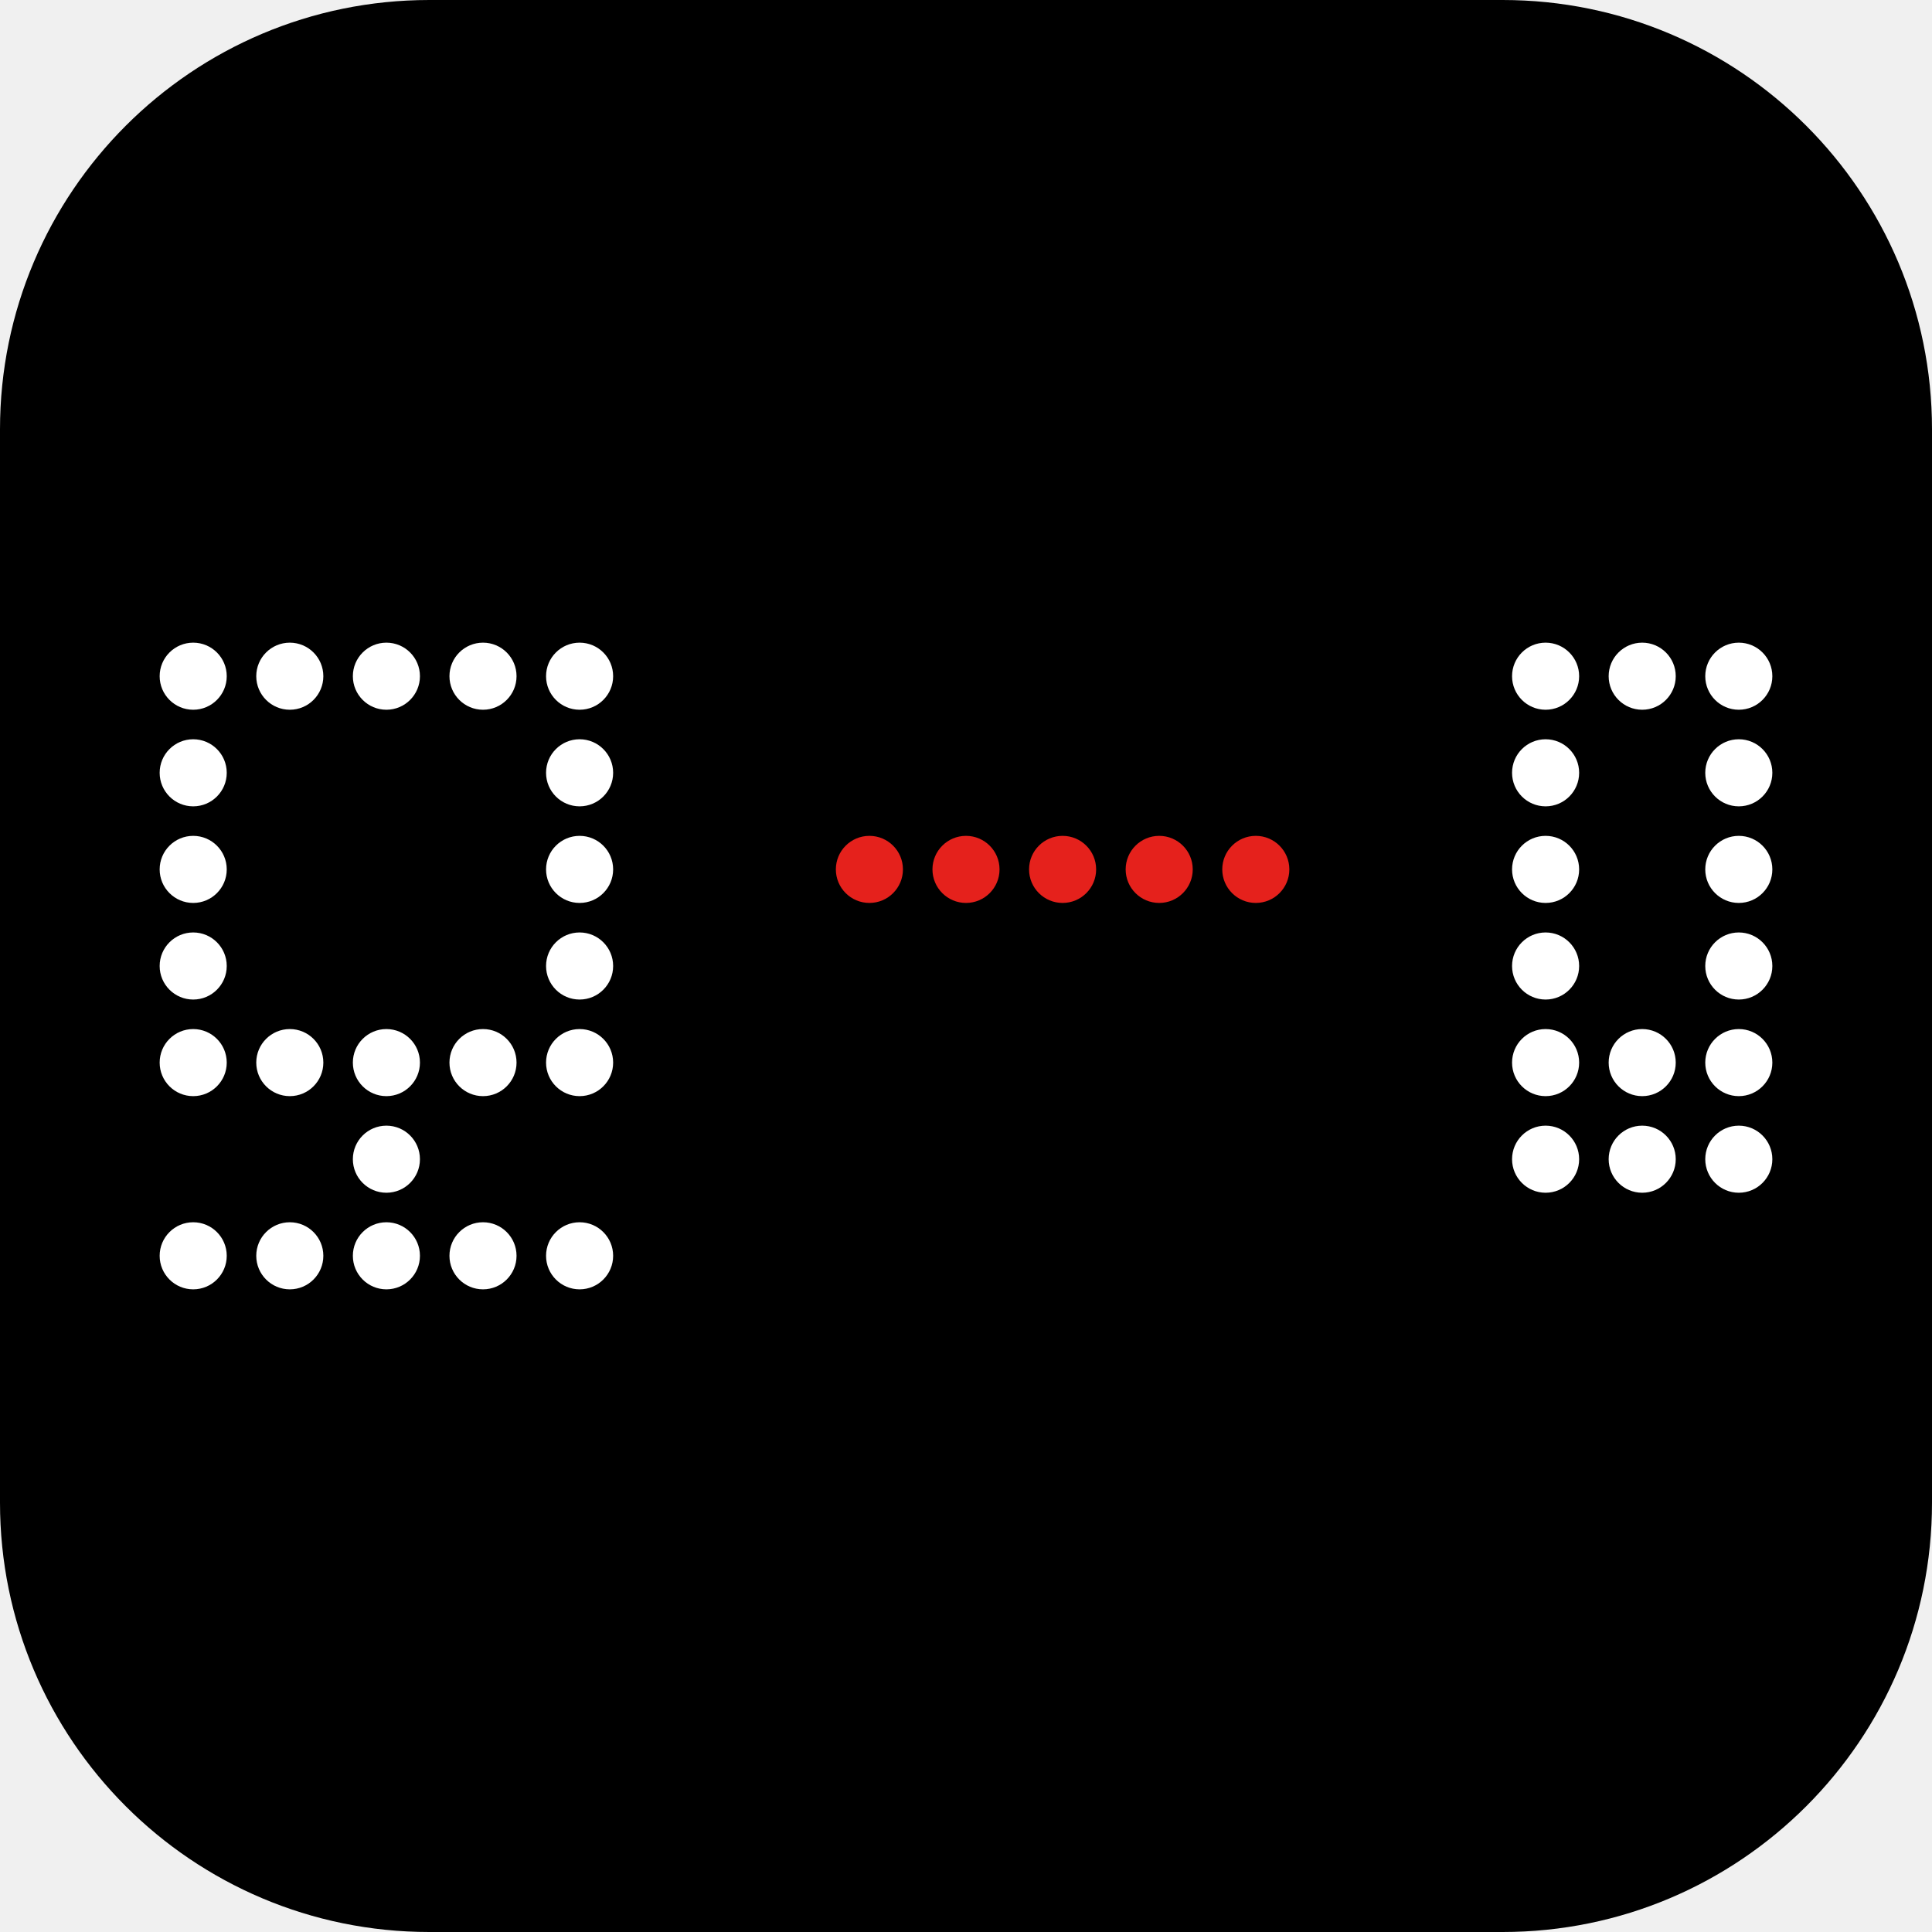
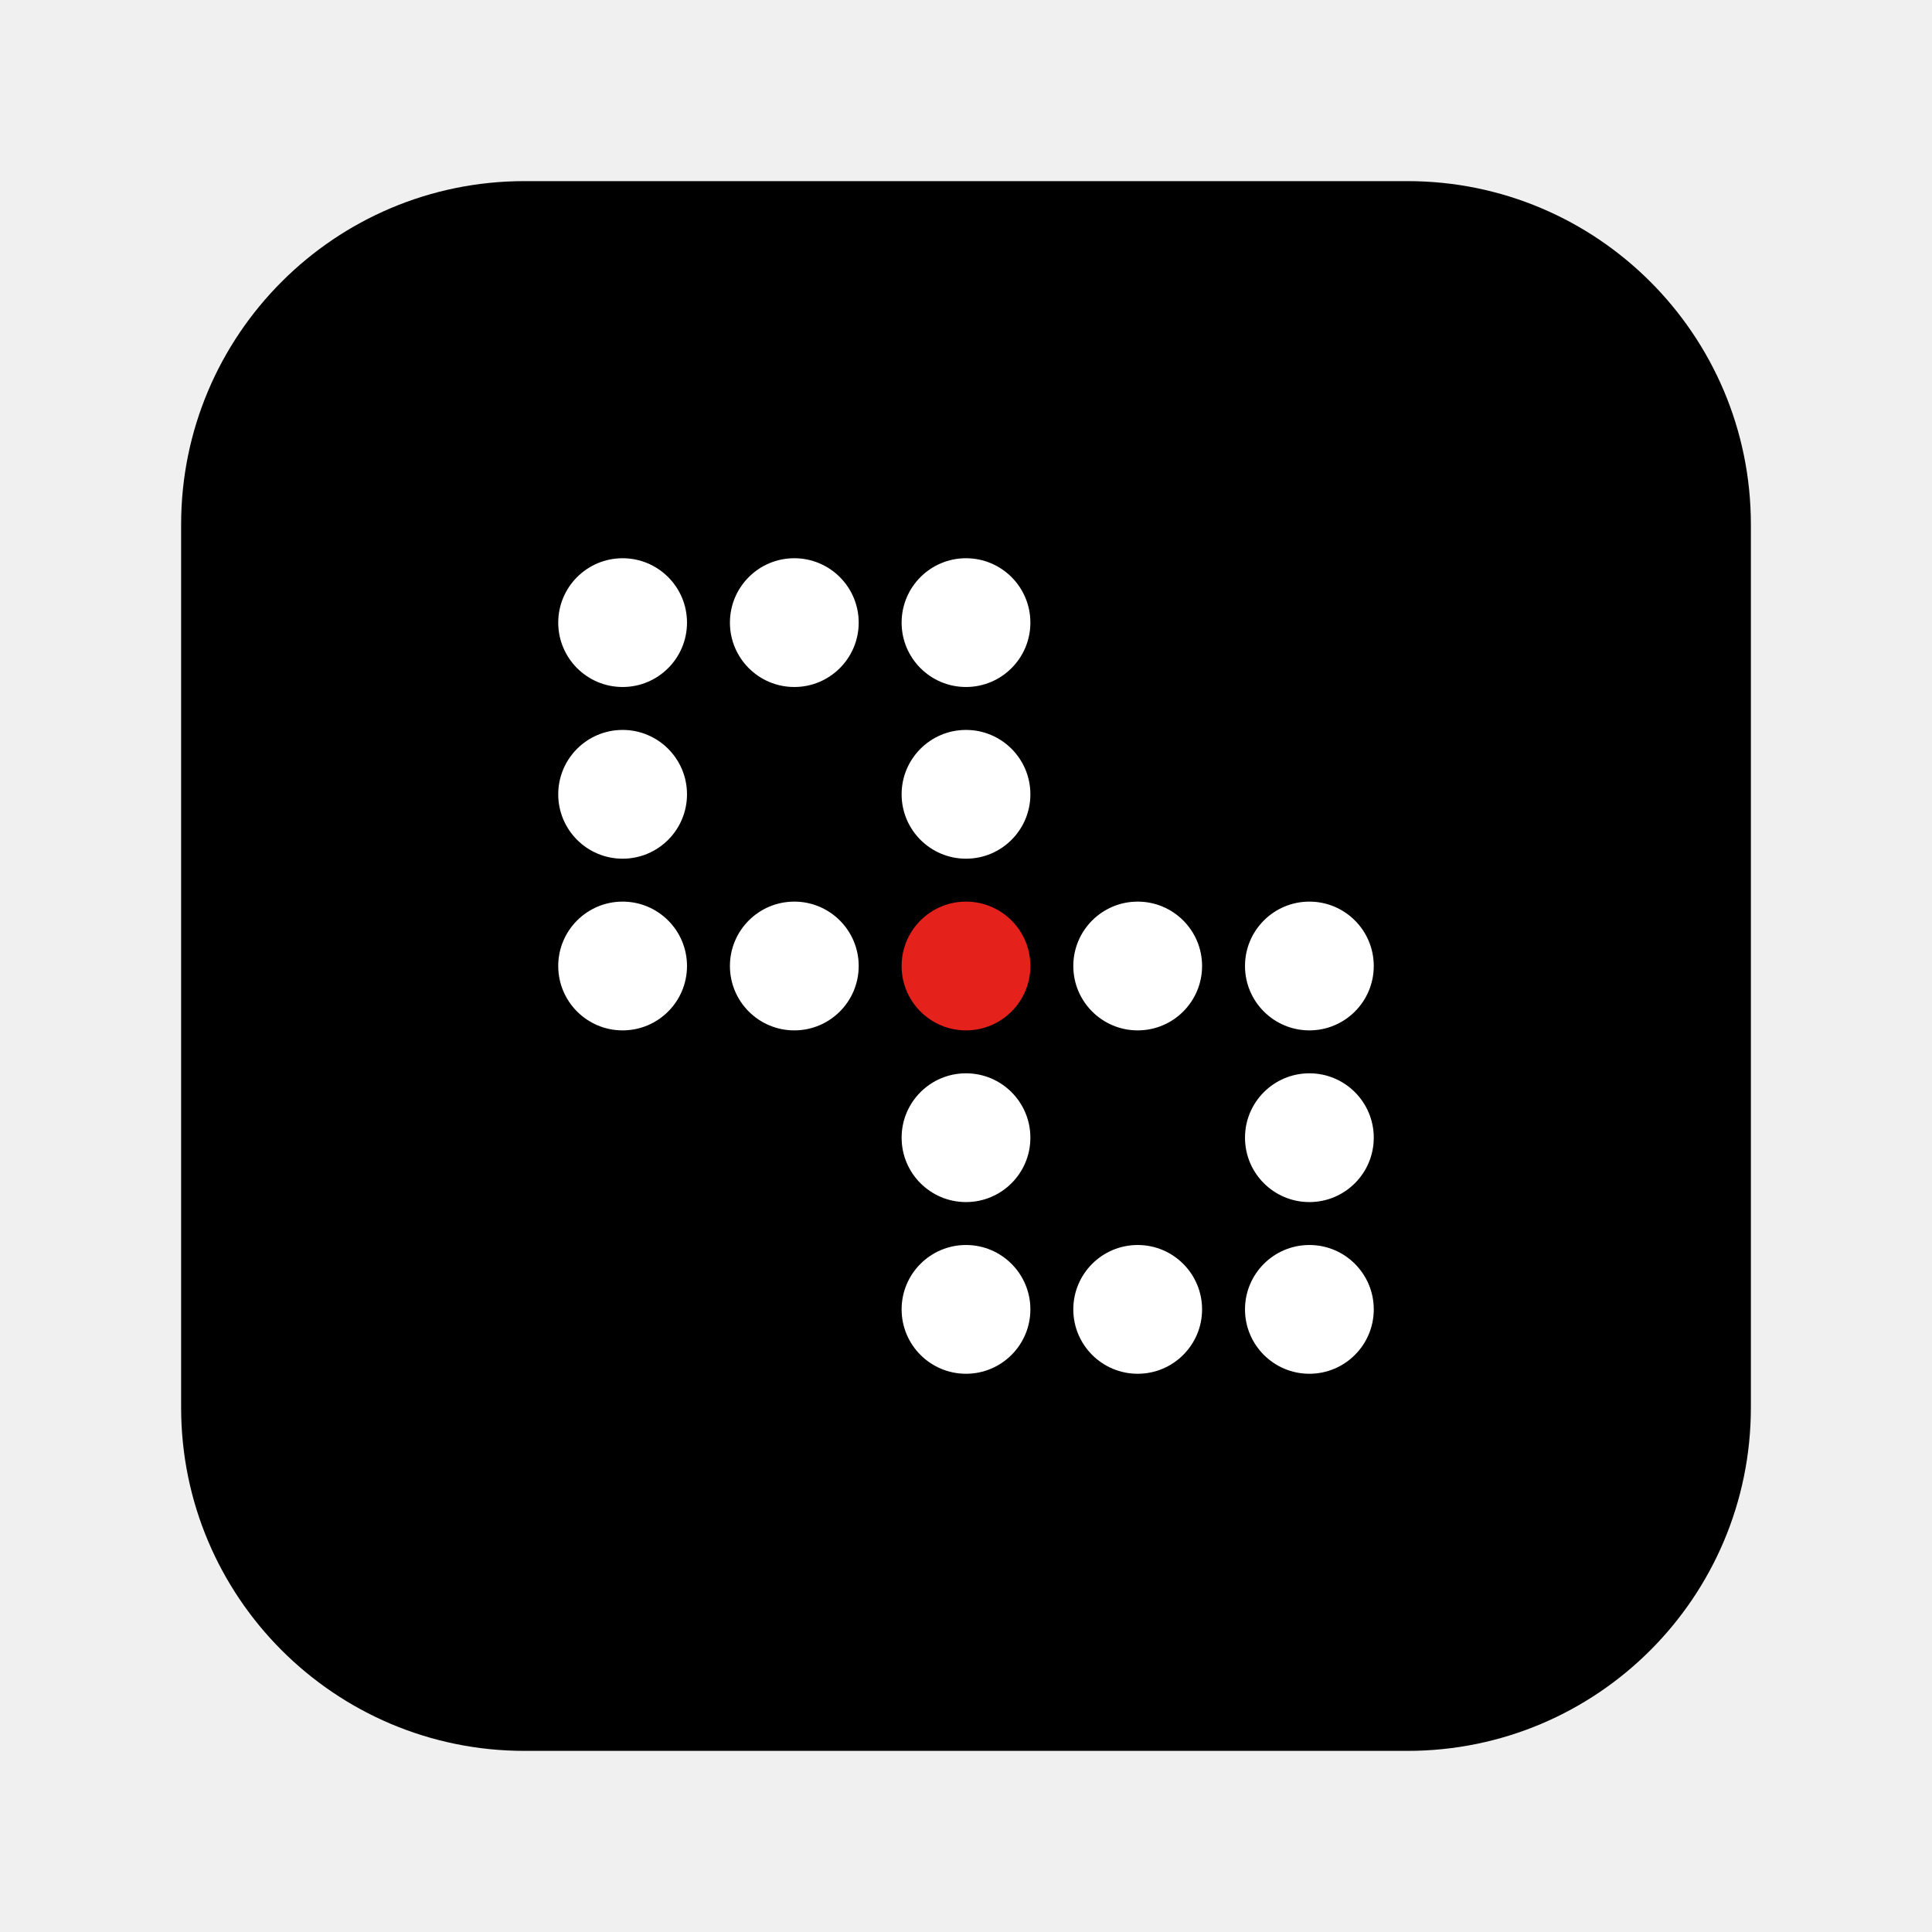
- <svg xmlns="http://www.w3.org/2000/svg" viewBox="18 18 72 72" width="256" height="256">
-   <rect x="18" y="18" width="72" height="72" rx="16" fill="#000000" />
-   <path fill="#FFFFFF" d="M23.95,43.20a1.25,1.25 0 1,0 2.5,0a1.25,1.25 0 1,0 -2.5,0z" />
-   <path fill="#FFFFFF" d="M27.55,43.20a1.25,1.25 0 1,0 2.5,0a1.25,1.25 0 1,0 -2.5,0z" />
-   <path fill="#FFFFFF" d="M31.15,43.20a1.25,1.25 0 1,0 2.5,0a1.25,1.25 0 1,0 -2.5,0z" />
-   <path fill="#FFFFFF" d="M34.75,43.20a1.25,1.25 0 1,0 2.5,0a1.25,1.25 0 1,0 -2.5,0z" />
-   <path fill="#FFFFFF" d="M38.35,43.20a1.25,1.25 0 1,0 2.5,0a1.25,1.25 0 1,0 -2.5,0z" />
-   <path fill="#FFFFFF" d="M74.35,43.20a1.25,1.25 0 1,0 2.5,0a1.25,1.25 0 1,0 -2.5,0z" />
-   <path fill="#FFFFFF" d="M77.95,43.20a1.25,1.25 0 1,0 2.5,0a1.25,1.25 0 1,0 -2.5,0z" />
-   <path fill="#FFFFFF" d="M81.55,43.20a1.25,1.25 0 1,0 2.5,0a1.25,1.25 0 1,0 -2.5,0z" />
-   <path fill="#FFFFFF" d="M23.95,46.80a1.25,1.25 0 1,0 2.5,0a1.25,1.25 0 1,0 -2.5,0z" />
-   <path fill="#FFFFFF" d="M38.35,46.80a1.25,1.25 0 1,0 2.5,0a1.25,1.25 0 1,0 -2.5,0z" />
-   <path fill="#FFFFFF" d="M74.35,46.80a1.25,1.25 0 1,0 2.5,0a1.25,1.25 0 1,0 -2.5,0z" />
-   <path fill="#FFFFFF" d="M81.55,46.80a1.25,1.25 0 1,0 2.5,0a1.25,1.25 0 1,0 -2.5,0z" />
-   <path fill="#FFFFFF" d="M23.95,50.40a1.25,1.25 0 1,0 2.5,0a1.25,1.25 0 1,0 -2.5,0z" />
-   <path fill="#FFFFFF" d="M38.35,50.40a1.25,1.25 0 1,0 2.5,0a1.25,1.25 0 1,0 -2.5,0z" />
-   <path fill="#E5211C" d="M49.15,50.40a1.25,1.25 0 1,0 2.5,0a1.25,1.25 0 1,0 -2.5,0z" />
-   <path fill="#E5211C" d="M52.75,50.40a1.25,1.25 0 1,0 2.5,0a1.25,1.25 0 1,0 -2.5,0z" />
-   <path fill="#E5211C" d="M56.35,50.40a1.25,1.25 0 1,0 2.5,0a1.25,1.25 0 1,0 -2.5,0z" />
-   <path fill="#E5211C" d="M59.95,50.40a1.25,1.25 0 1,0 2.5,0a1.25,1.25 0 1,0 -2.5,0z" />
-   <path fill="#E5211C" d="M63.55,50.40a1.25,1.25 0 1,0 2.5,0a1.25,1.25 0 1,0 -2.5,0z" />
-   <path fill="#FFFFFF" d="M74.35,50.40a1.25,1.25 0 1,0 2.5,0a1.25,1.25 0 1,0 -2.5,0z" />
-   <path fill="#FFFFFF" d="M81.55,50.40a1.25,1.25 0 1,0 2.5,0a1.25,1.25 0 1,0 -2.5,0z" />
-   <path fill="#FFFFFF" d="M23.95,54.00a1.25,1.25 0 1,0 2.5,0a1.25,1.25 0 1,0 -2.5,0z" />
-   <path fill="#FFFFFF" d="M38.35,54.00a1.25,1.25 0 1,0 2.5,0a1.25,1.25 0 1,0 -2.5,0z" />
-   <path fill="#FFFFFF" d="M74.35,54.00a1.25,1.25 0 1,0 2.5,0a1.25,1.25 0 1,0 -2.5,0z" />
-   <path fill="#FFFFFF" d="M81.55,54.00a1.25,1.25 0 1,0 2.5,0a1.25,1.25 0 1,0 -2.5,0z" />
-   <path fill="#FFFFFF" d="M23.95,57.60a1.25,1.25 0 1,0 2.5,0a1.25,1.25 0 1,0 -2.5,0z" />
-   <path fill="#FFFFFF" d="M27.55,57.60a1.25,1.25 0 1,0 2.5,0a1.25,1.25 0 1,0 -2.5,0z" />
-   <path fill="#FFFFFF" d="M31.15,57.60a1.25,1.25 0 1,0 2.5,0a1.25,1.25 0 1,0 -2.5,0z" />
-   <path fill="#FFFFFF" d="M34.75,57.60a1.25,1.25 0 1,0 2.5,0a1.25,1.25 0 1,0 -2.5,0z" />
-   <path fill="#FFFFFF" d="M38.35,57.60a1.25,1.25 0 1,0 2.5,0a1.25,1.25 0 1,0 -2.5,0z" />
-   <path fill="#FFFFFF" d="M74.35,57.60a1.25,1.25 0 1,0 2.5,0a1.25,1.25 0 1,0 -2.5,0z" />
-   <path fill="#FFFFFF" d="M77.95,57.60a1.25,1.25 0 1,0 2.5,0a1.25,1.25 0 1,0 -2.5,0z" />
-   <path fill="#FFFFFF" d="M81.55,57.60a1.25,1.25 0 1,0 2.5,0a1.25,1.25 0 1,0 -2.5,0z" />
-   <path fill="#FFFFFF" d="M31.15,61.20a1.25,1.25 0 1,0 2.5,0a1.25,1.25 0 1,0 -2.5,0z" />
-   <path fill="#FFFFFF" d="M74.35,61.20a1.25,1.25 0 1,0 2.5,0a1.25,1.25 0 1,0 -2.5,0z" />
-   <path fill="#FFFFFF" d="M77.95,61.20a1.25,1.25 0 1,0 2.5,0a1.25,1.25 0 1,0 -2.5,0z" />
-   <path fill="#FFFFFF" d="M81.55,61.20a1.25,1.25 0 1,0 2.5,0a1.25,1.25 0 1,0 -2.5,0z" />
-   <path fill="#FFFFFF" d="M23.95,64.80a1.25,1.25 0 1,0 2.5,0a1.25,1.25 0 1,0 -2.5,0z" />
-   <path fill="#FFFFFF" d="M27.55,64.80a1.25,1.25 0 1,0 2.5,0a1.25,1.25 0 1,0 -2.5,0z" />
-   <path fill="#FFFFFF" d="M31.15,64.80a1.25,1.25 0 1,0 2.5,0a1.25,1.25 0 1,0 -2.5,0z" />
-   <path fill="#FFFFFF" d="M34.75,64.80a1.25,1.25 0 1,0 2.5,0a1.25,1.25 0 1,0 -2.5,0z" />
-   <path fill="#FFFFFF" d="M38.35,64.80a1.25,1.25 0 1,0 2.5,0a1.25,1.25 0 1,0 -2.5,0z" />
+ <svg xmlns="http://www.w3.org/2000/svg" viewBox="0 0 512 512" width="512" height="512">
+   <g transform="translate(48 48) scale(0.8125)">
+     <rect width="512" height="512" rx="112" fill="#000000" />
+     <circle cx="144" cy="144" r="21" fill="#FFFFFF" />
+     <circle cx="200" cy="144" r="21" fill="#FFFFFF" />
+     <circle cx="256" cy="144" r="21" fill="#FFFFFF" />
+     <circle cx="144" cy="200" r="21" fill="#FFFFFF" />
+     <circle cx="256" cy="200" r="21" fill="#FFFFFF" />
+     <circle cx="144" cy="256" r="21" fill="#FFFFFF" />
+     <circle cx="200" cy="256" r="21" fill="#FFFFFF" />
+     <circle cx="256" cy="256" r="21" fill="#E5211C" />
+     <circle cx="312" cy="256" r="21" fill="#FFFFFF" />
+     <circle cx="368" cy="256" r="21" fill="#FFFFFF" />
+     <circle cx="256" cy="312" r="21" fill="#FFFFFF" />
+     <circle cx="368" cy="312" r="21" fill="#FFFFFF" />
+     <circle cx="256" cy="368" r="21" fill="#FFFFFF" />
+     <circle cx="312" cy="368" r="21" fill="#FFFFFF" />
+     <circle cx="368" cy="368" r="21" fill="#FFFFFF" />
+   </g>
</svg>
